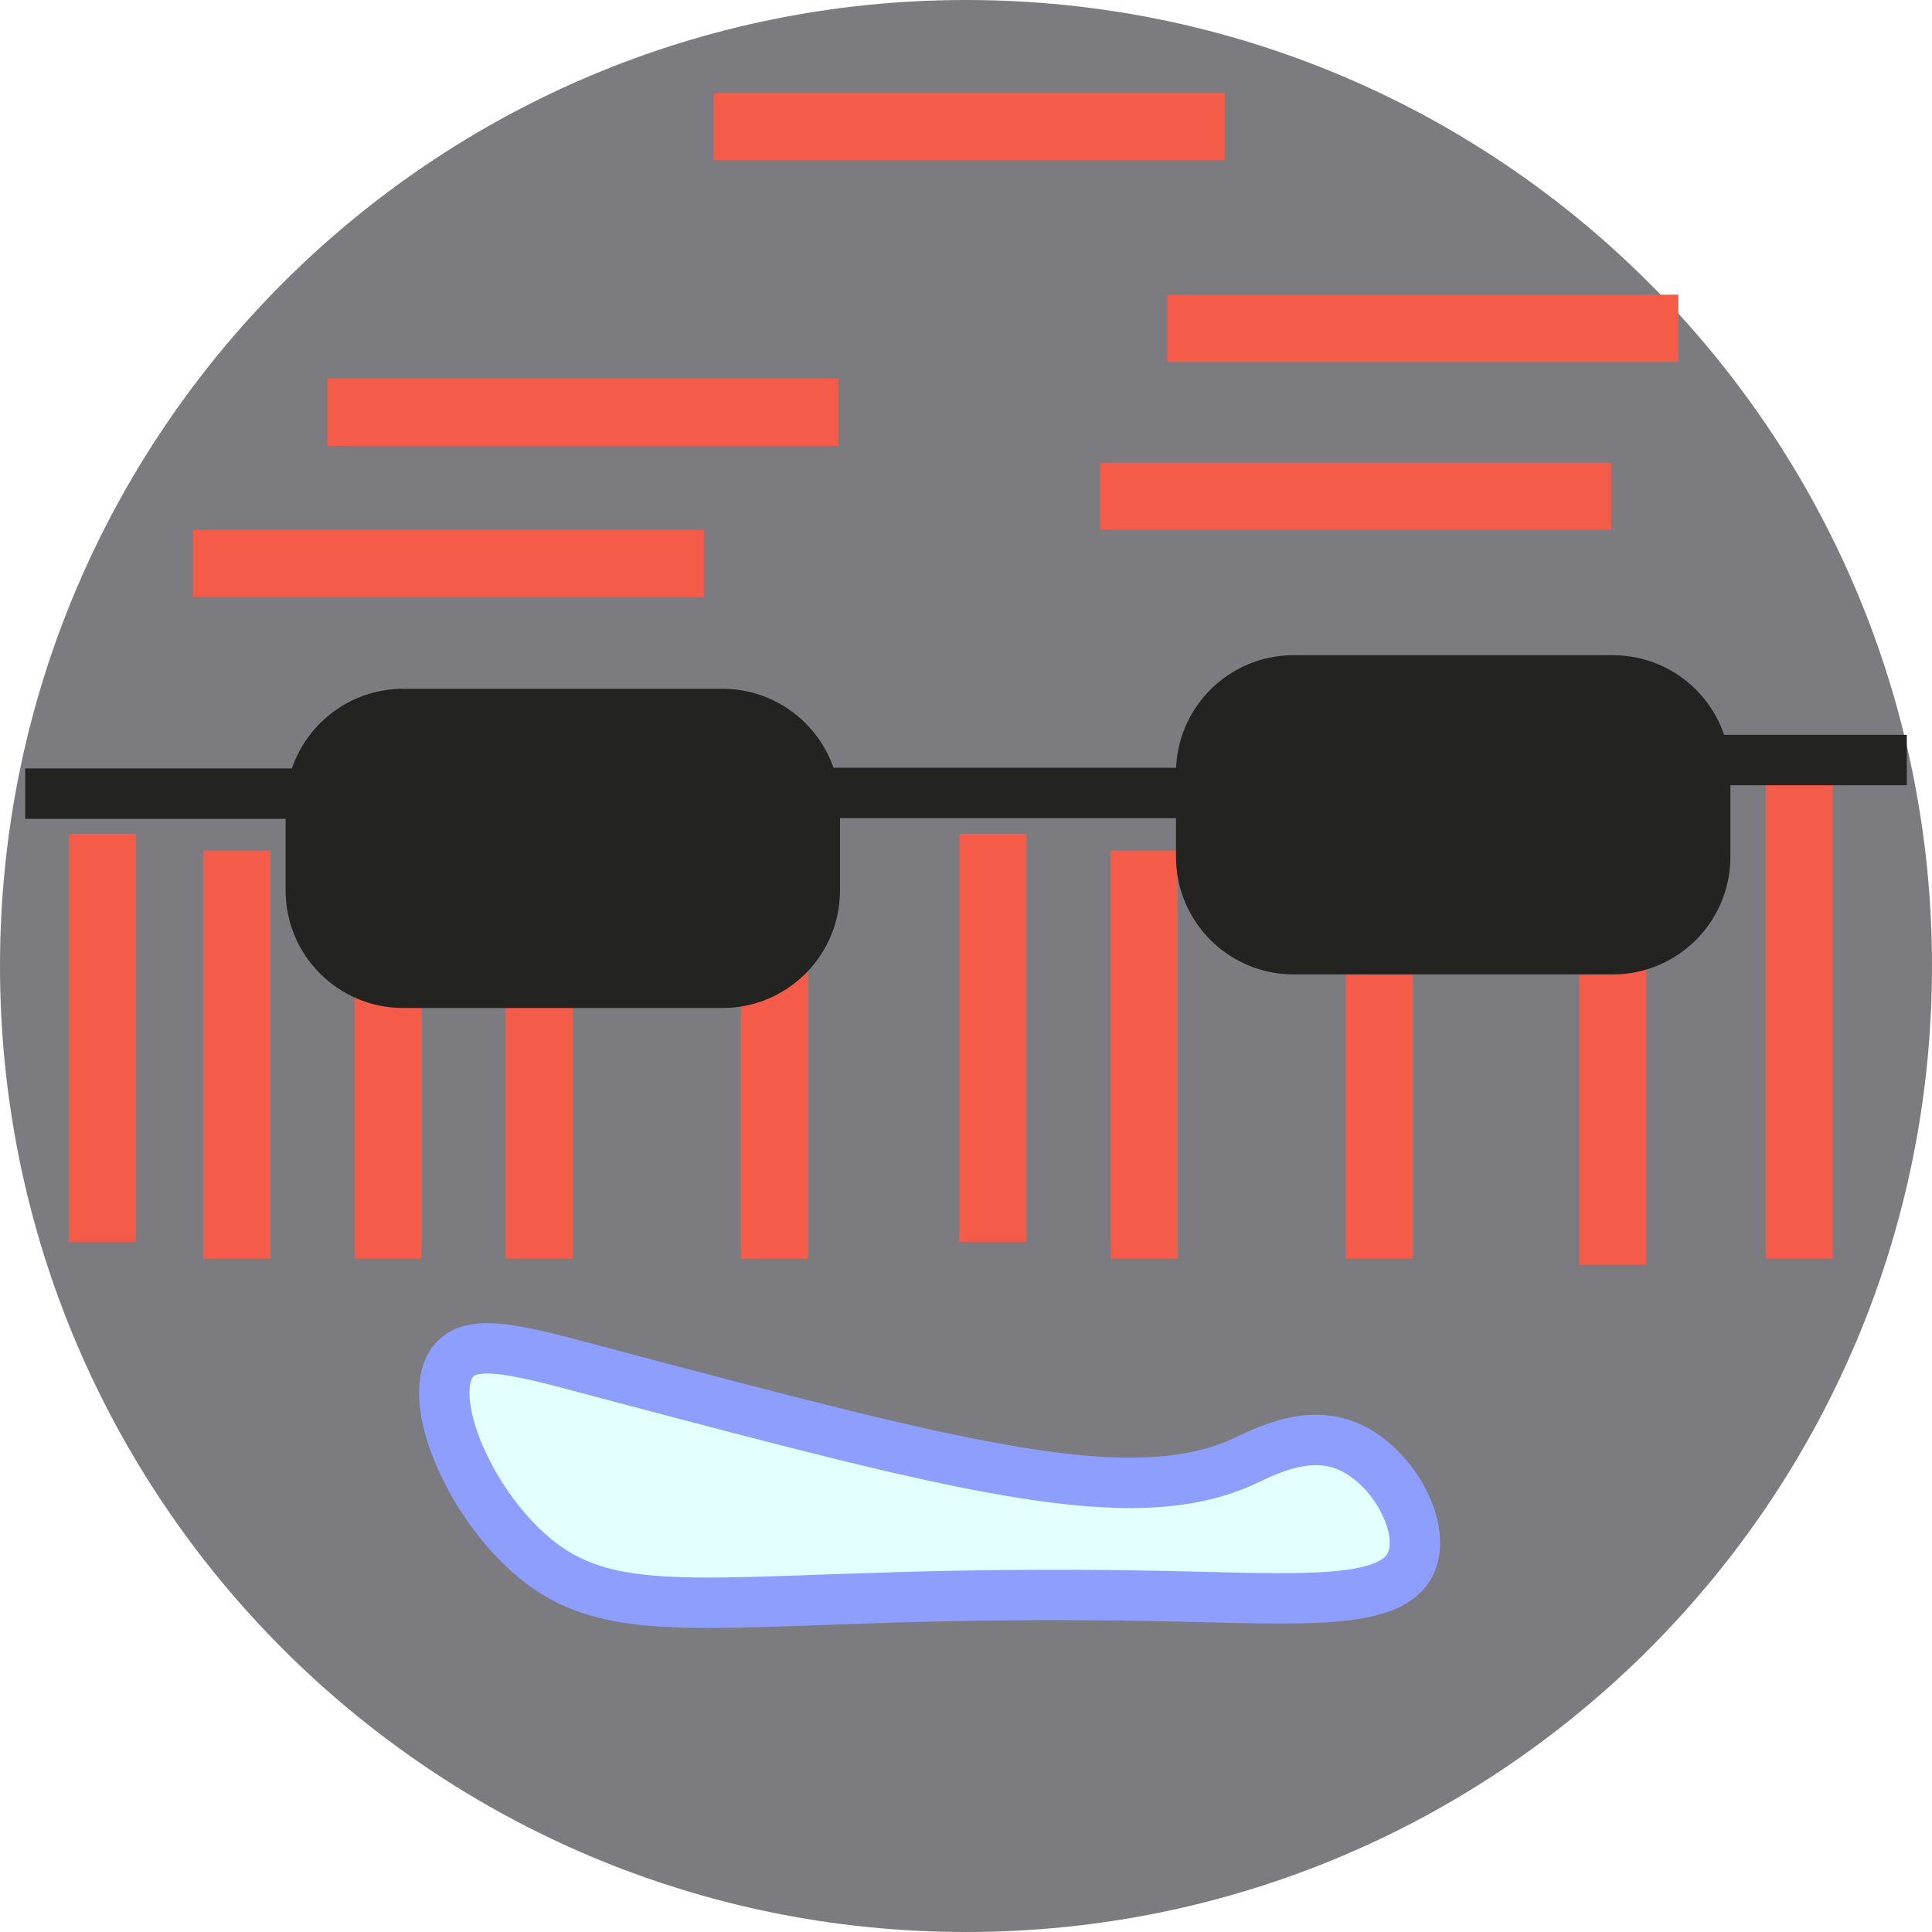
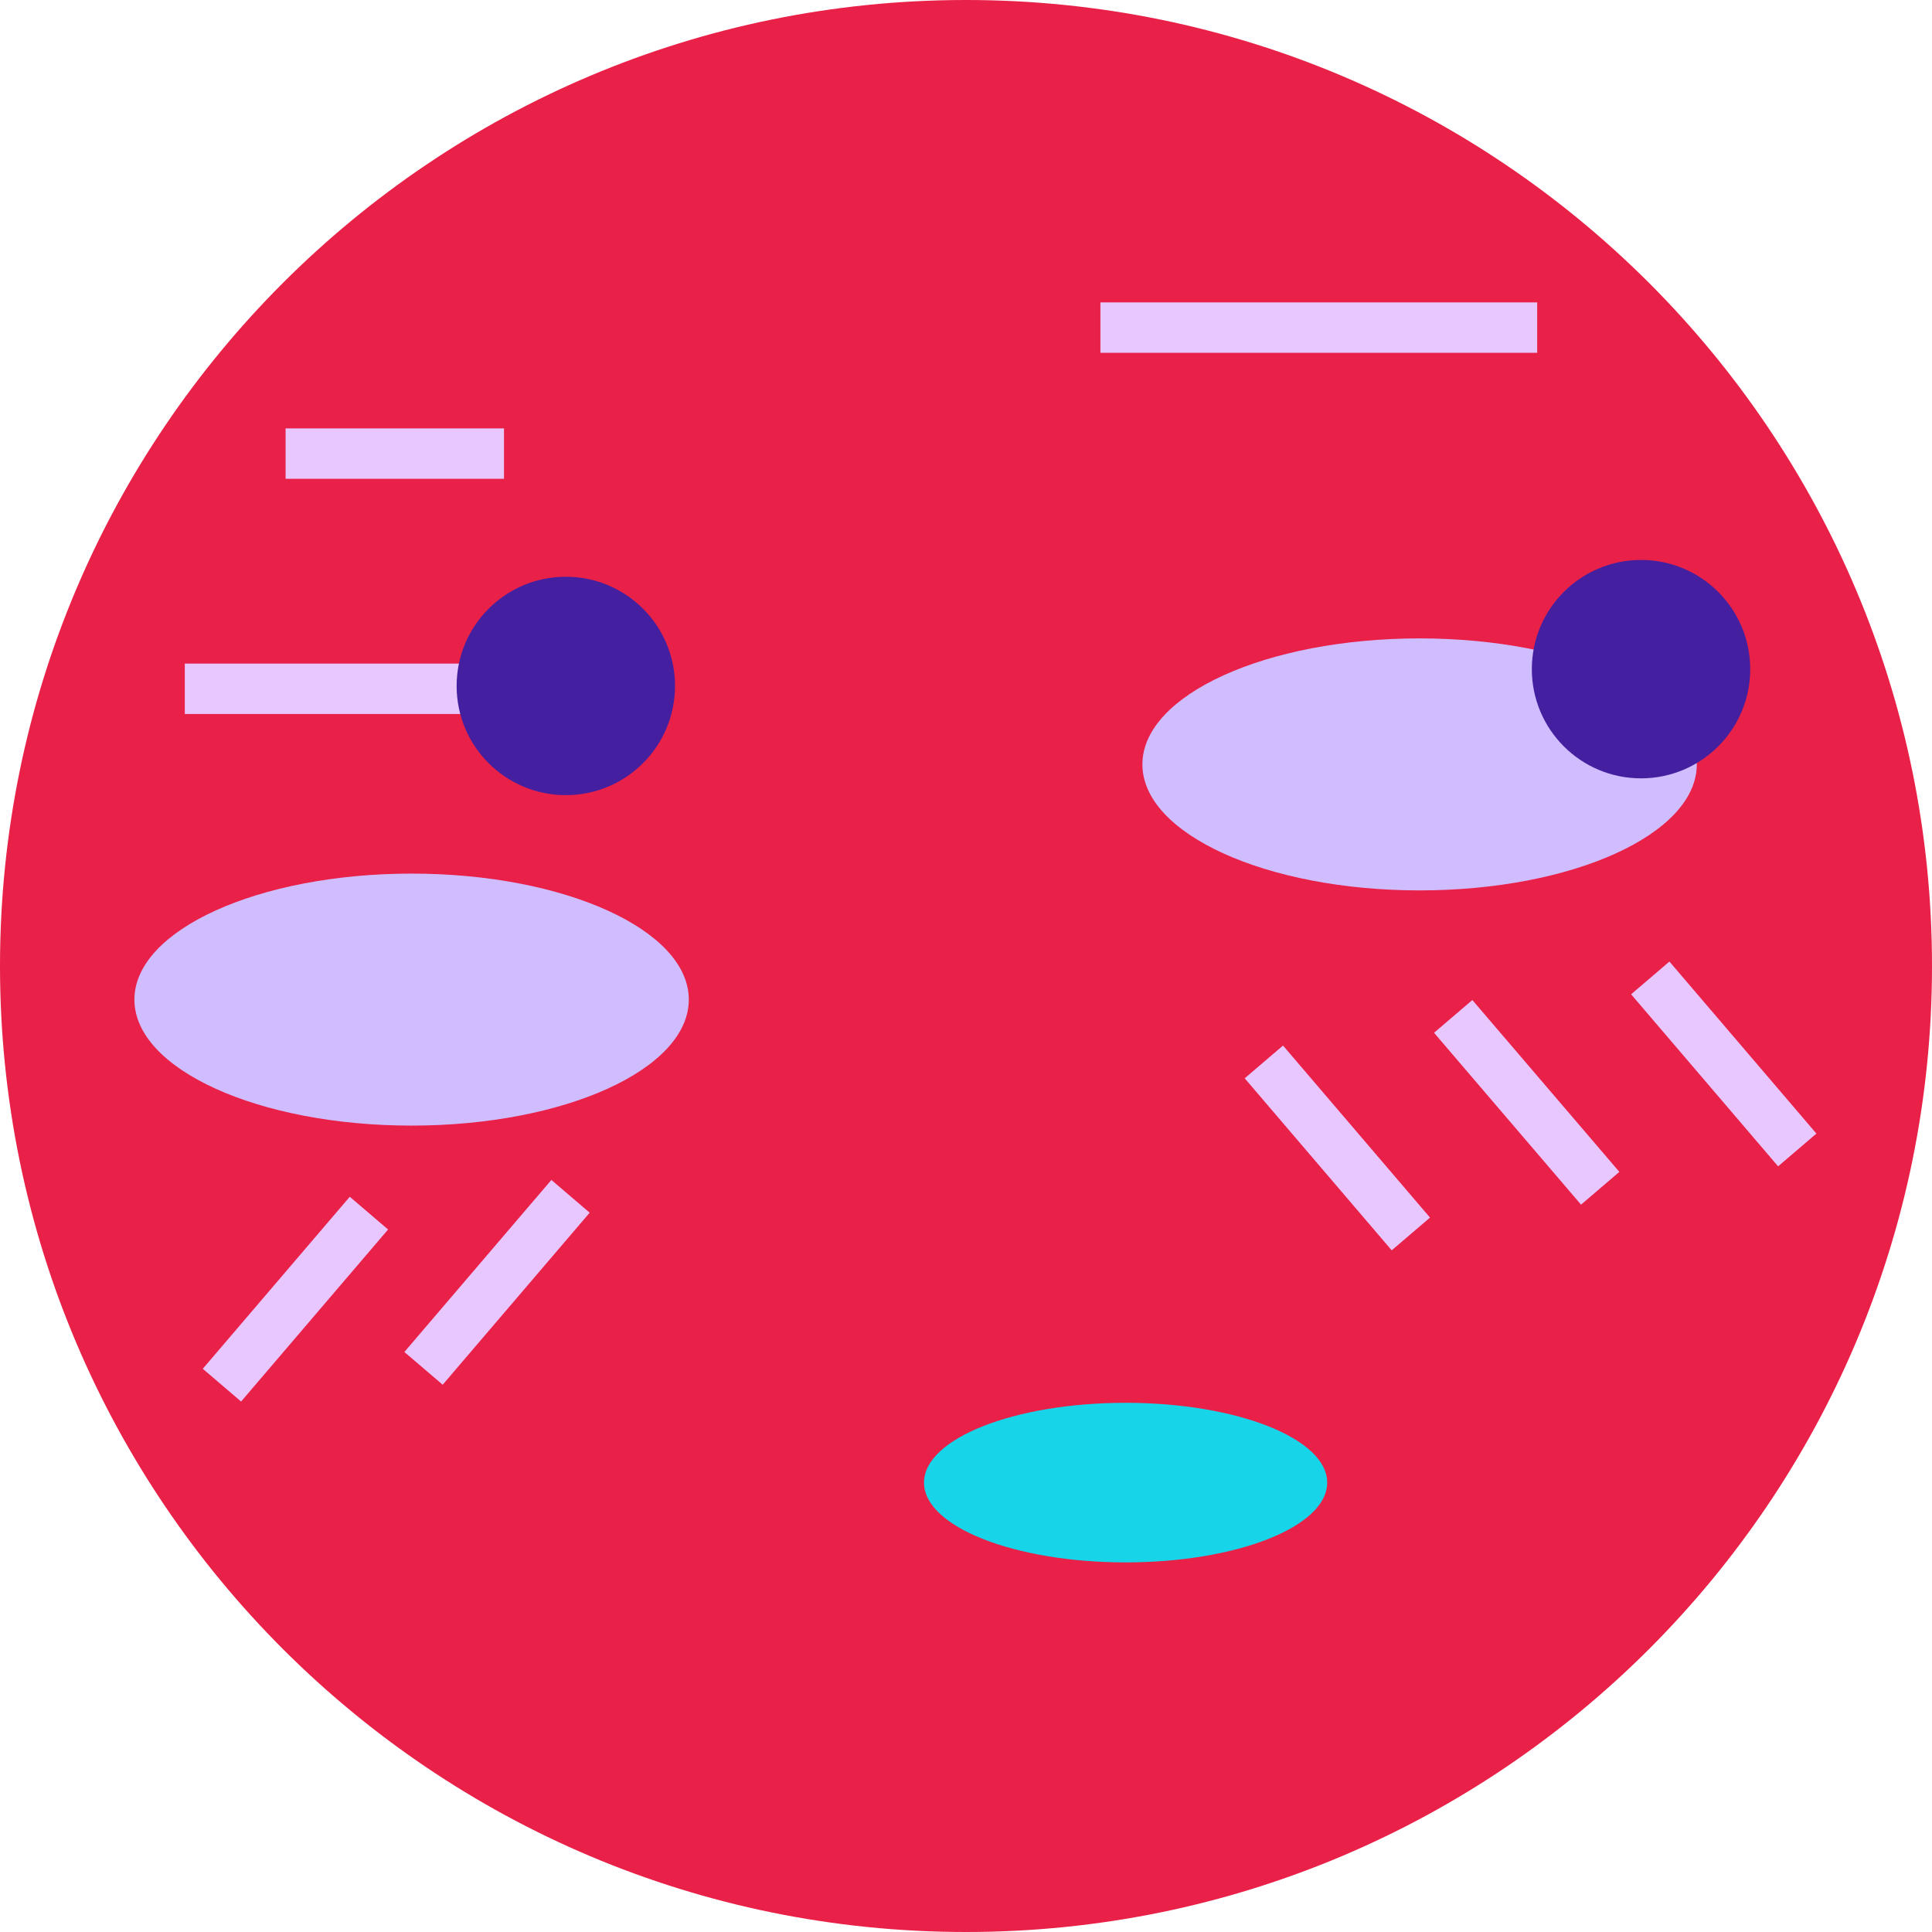
<svg xmlns="http://www.w3.org/2000/svg" id="Layer_2" viewBox="0 0 115 115">
  <defs>
    <style>
      .cls-1 {
-         fill: #e3fffe;
-         stroke: #8d9efc;
+         fill: #18d4e8;
      }

-       .cls-1, .cls-2 {
+       .cls-2 {
+         fill: none;
+         stroke: #e8c7ff;
+         stroke-miterlimit: 10;
        stroke-width: 3px;
      }

-       .cls-1, .cls-2, .cls-3 {
-         stroke-miterlimit: 10;
-       }
- 
-       .cls-2 {
-         stroke: #232321;
-       }
- 
-       .cls-2, .cls-3 {
-         fill: none;
+       .cls-3 {
+         fill: #d0bdff;
      }

      .cls-4 {
-         fill: #232321;
-       }
- 
-       .cls-3 {
-         stroke: #f45b49;
-         stroke-width: 4px;
+         fill: #4420a1;
      }

      .cls-5 {
-         fill: #7c7b7f;
+         fill: #e92047;
      }
    </style>
  </defs>
-   <g id="stylo_emojis">
+   <g id="all">
    <g>
      <circle class="cls-5" cx="57.5" cy="57.5" r="57.5" />
-       <line class="cls-2" x1="1.5" y1="47.24" x2="19.5" y2="47.24" />
-       <path class="cls-1" d="M31,92c-3.52-3.46-5.62-9.04-4-11,1.25-1.51,4.4-.48,10,1,20.25,5.35,30.37,8.02,37,5,1.24-.57,3.63-1.86,6-1,2.82,1.03,4.93,4.86,4,7-1.14,2.62-6.6,2.17-15,2-26.07-.53-32.29,2.6-38-3Z" />
-       <line class="cls-3" x1="96" y1="51" x2="96" y2="75.29" />
-       <line class="cls-3" x1="107.1" y1="44.5" x2="107.1" y2="74.92" />
-       <line class="cls-3" x1="82.1" y1="50.63" x2="82.1" y2="74.92" />
-       <line class="cls-3" x1="68.1" y1="50.63" x2="68.1" y2="74.92" />
-       <line class="cls-3" x1="59.1" y1="49.63" x2="59.1" y2="73.92" />
-       <line class="cls-3" x1="46.1" y1="50.63" x2="46.1" y2="74.92" />
-       <line class="cls-3" x1="32.1" y1="50.63" x2="32.1" y2="74.92" />
-       <line class="cls-3" x1="23.1" y1="50.63" x2="23.1" y2="74.92" />
-       <line class="cls-3" x1="14.1" y1="50.63" x2="14.1" y2="74.92" />
-       <line class="cls-3" x1="6.1" y1="49.63" x2="6.1" y2="73.92" />
-       <rect class="cls-4" x="17" y="41" width="33" height="19" rx="7" ry="7" />
-       <rect class="cls-4" x="70" y="39" width="33" height="19" rx="7" ry="7" />
-       <line class="cls-2" x1="45.5" y1="47.2" x2="75.5" y2="47.2" />
-       <line class="cls-2" x1="100.5" y1="45.24" x2="113.5" y2="45.24" />
-       <line class="cls-3" x1="72.9" y1="7.54" x2="42.48" y2="7.54" />
-       <line class="cls-3" x1="49.9" y1="24.54" x2="19.48" y2="24.54" />
-       <line class="cls-3" x1="99.9" y1="19.54" x2="69.48" y2="19.54" />
-       <line class="cls-3" x1="95.9" y1="29.54" x2="65.48" y2="29.54" />
-       <line class="cls-3" x1="41.9" y1="33.54" x2="11.48" y2="33.54" />
+       <ellipse class="cls-3" cx="84.5" cy="45.5" rx="16.5" ry="7.5" />
+       <ellipse class="cls-3" cx="24.5" cy="59.5" rx="16.5" ry="7.5" />
+       <ellipse class="cls-1" cx="67" cy="88.25" rx="12" ry="4.75" />
+       <line class="cls-2" x1="86.5" y1="60.5" x2="95.25" y2="70.73" />
+       <line class="cls-2" x1="65.5" y1="19.5" x2="91.5" y2="19.5" />
+       <line class="cls-2" x1="17" y1="27" x2="30" y2="27" />
+       <line class="cls-2" x1="11" y1="41" x2="35" y2="41" />
+       <line class="cls-2" x1="75.23" y1="63.21" x2="83.98" y2="73.45" />
+       <line class="cls-2" x1="98.23" y1="58.21" x2="106.98" y2="68.45" />
+       <line class="cls-2" x1="33.96" y1="71.21" x2="25.21" y2="81.45" />
+       <line class="cls-2" x1="21.96" y1="72.21" x2="13.21" y2="82.45" />
+       <circle class="cls-4" cx="97.68" cy="39.83" r="6.5" />
+       <circle class="cls-4" cx="33.68" cy="40.83" r="6.5" />
    </g>
  </g>
</svg>
